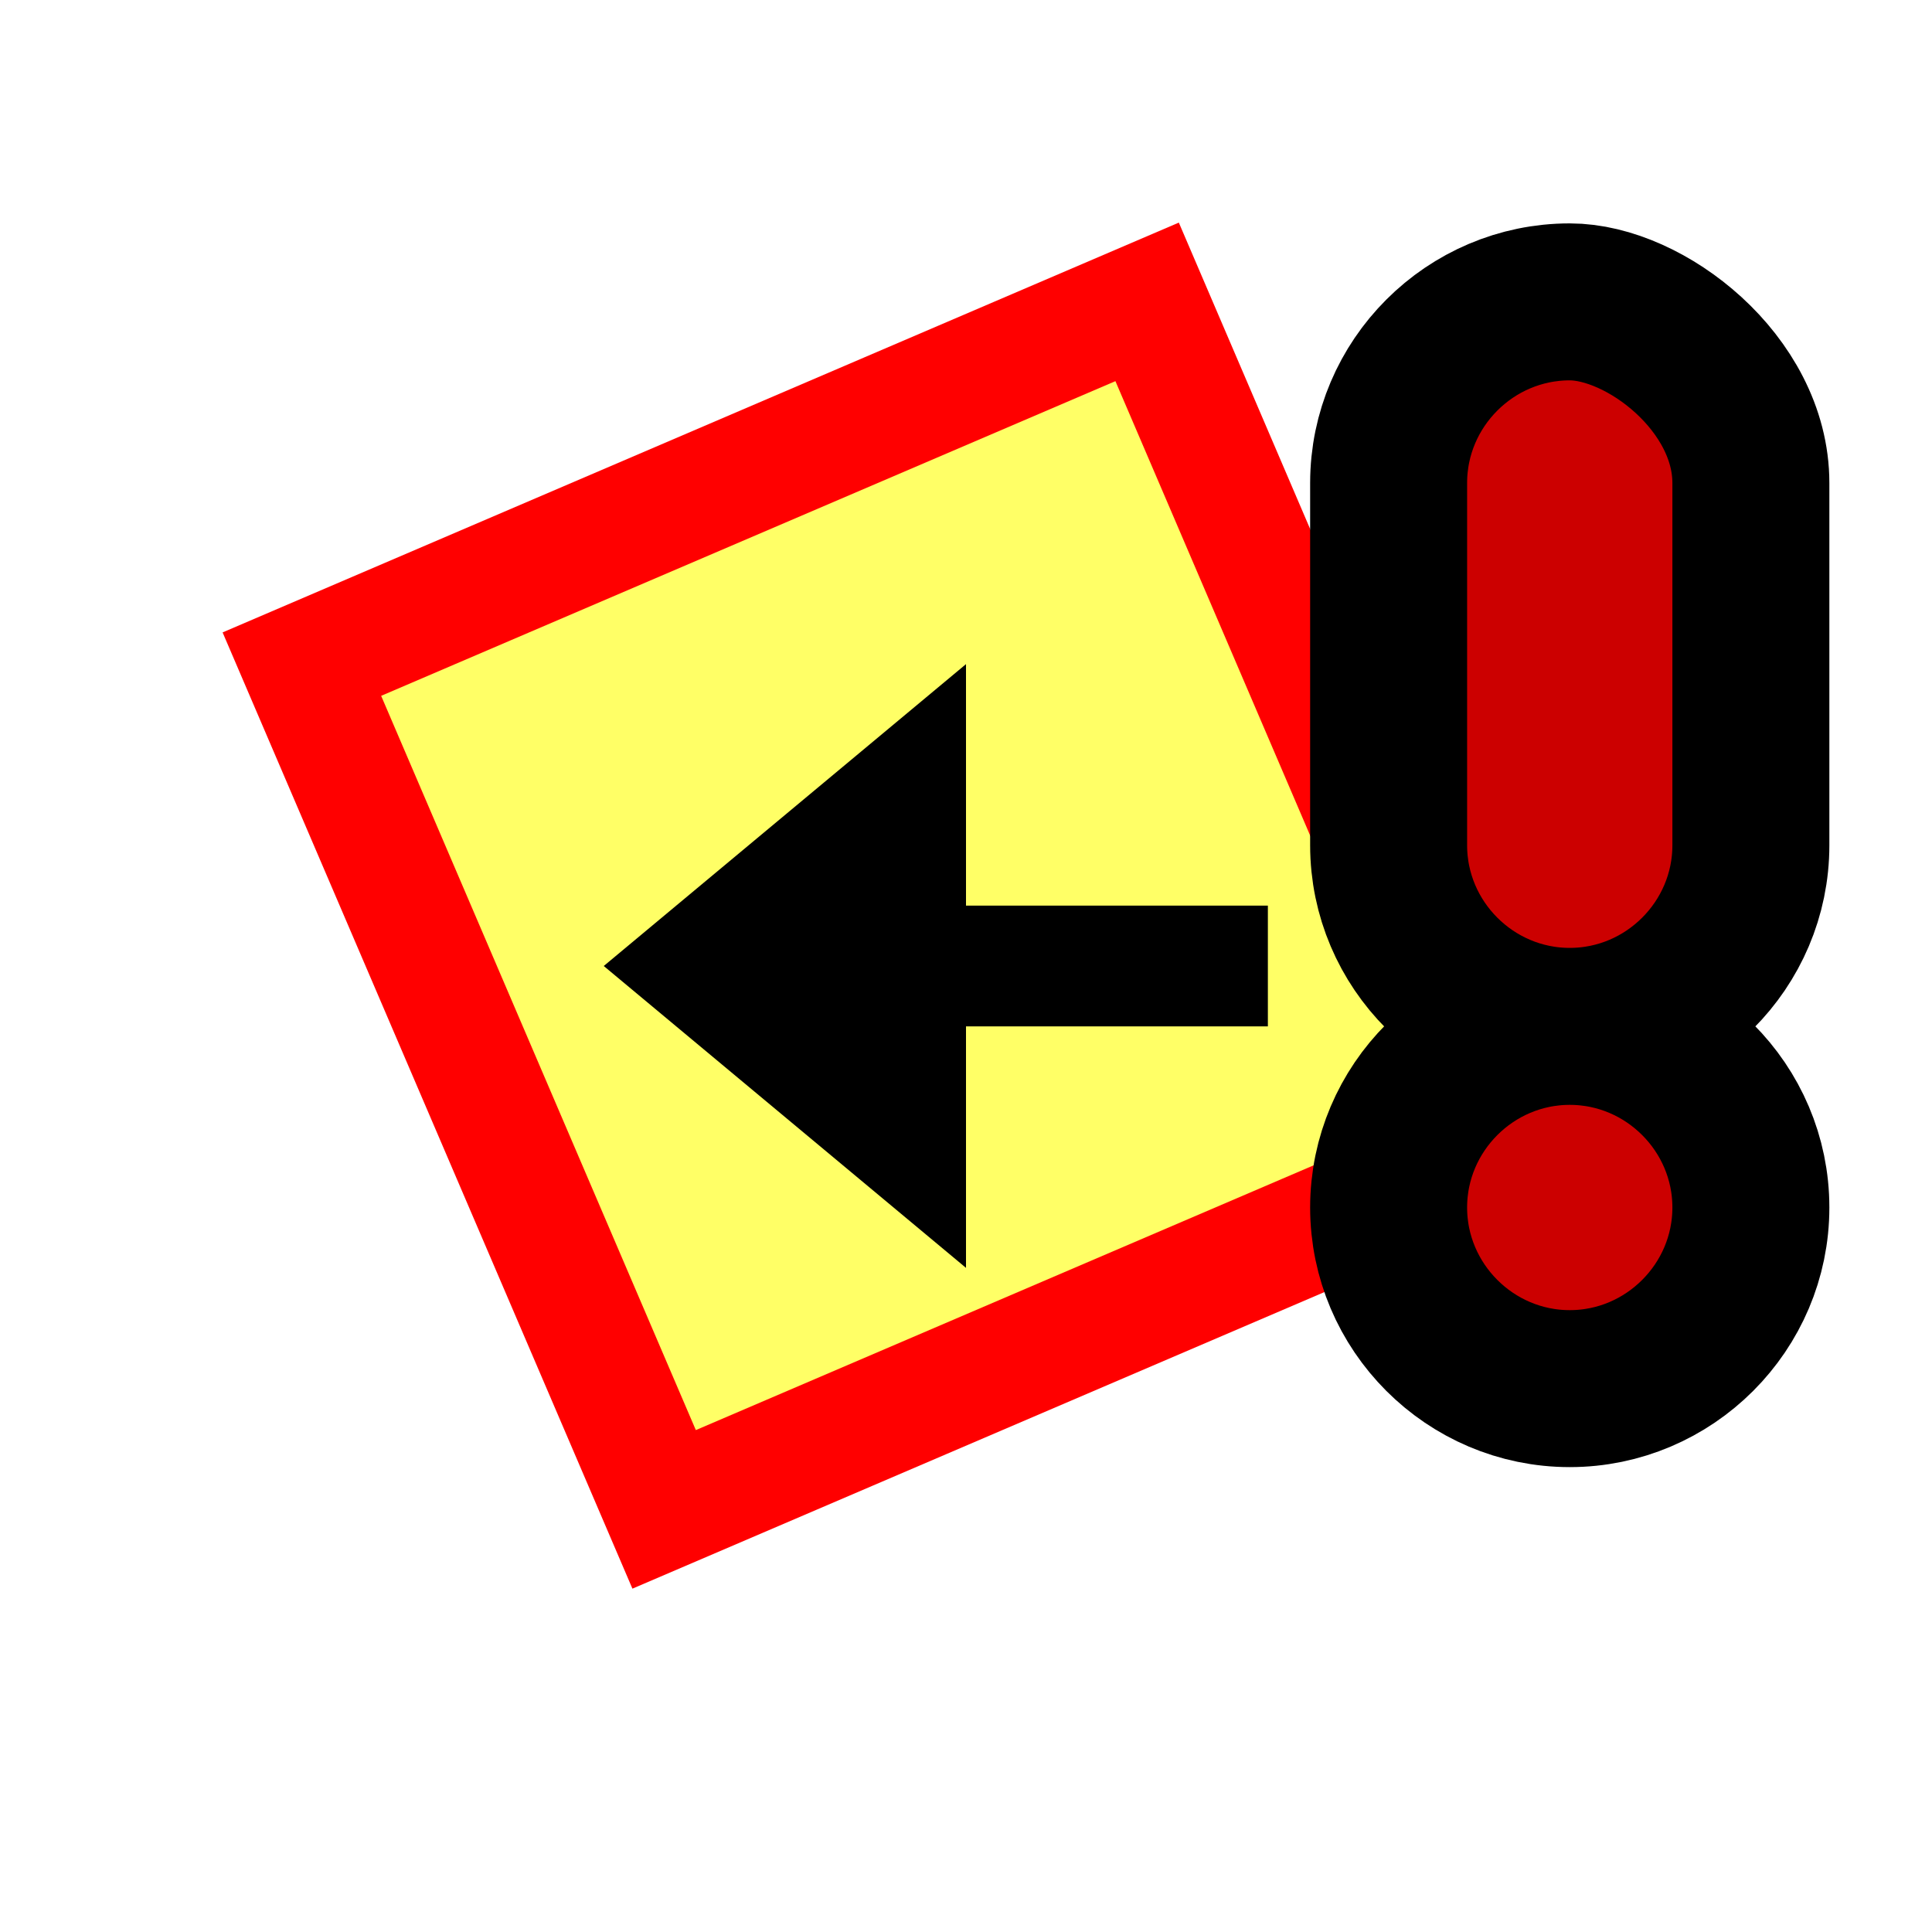
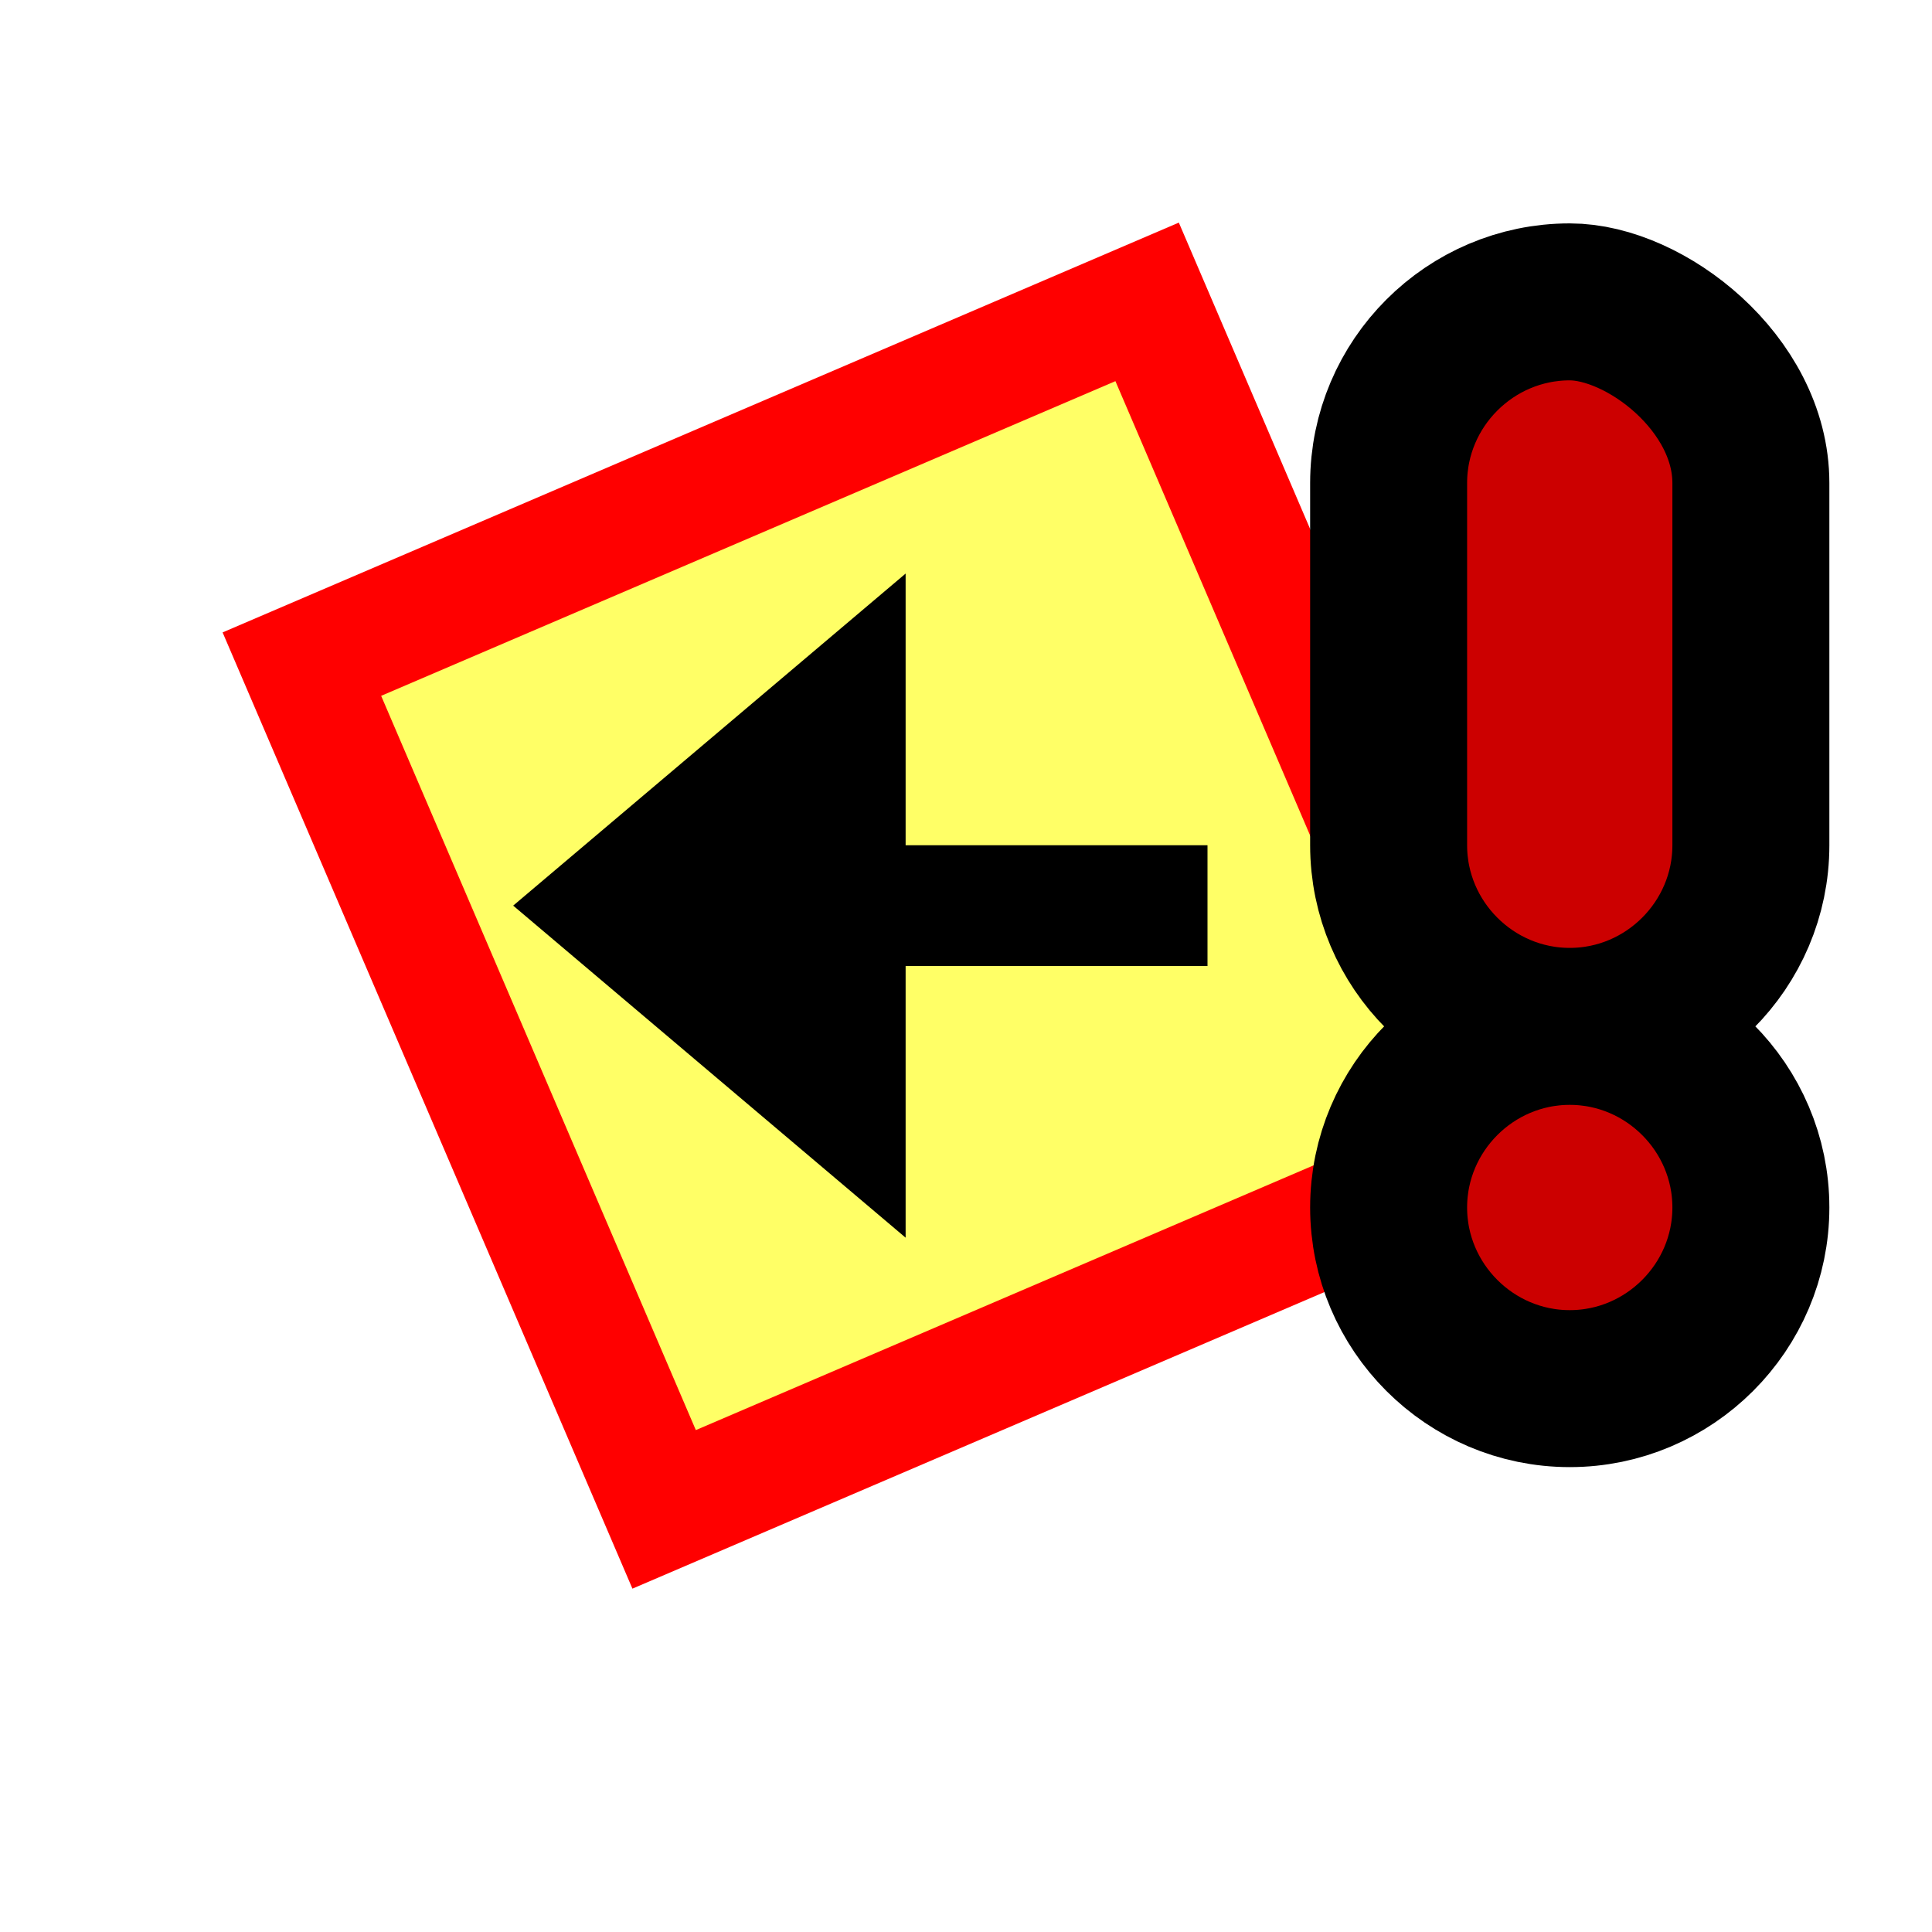
<svg xmlns="http://www.w3.org/2000/svg" version="1.1" viewBox="0 0 16 16">
  <path d="M2.5,5.5L9.5,2.5L12.5,9.5L5.5,12.5Z" stroke="#F00" fill="#FF6" />
-   <path d="M10.5,7.5H8V5.5L5,8L8,10.5L8,8.5H10.5Z" fill="#000" />
+   <path d="M10,7H7.5V4.75L4.25,7.5L7.5,10.25L7.5,8H10Z" fill="#000" />
  <path d="M13,2.5C13.625,2.5 14.5,3.175 14.5,4V7C14.5,7.825 13.825,8.5 13,8.5C13.825,8.5 14.5,9.175 14.5,10C14.5,10.825 13.825,11.5 13,11.5C12.175,11.5 11.5,10.825 11.5,10C11.5,9.175 12.175,8.5 13,8.5C12.175,8.5 11.5,7.825 11.5,7V4C11.5,3.175 12.175,2.5 13,2.5Z" stroke="#000" stroke-width="1.3" fill="#C00" />
</svg>
